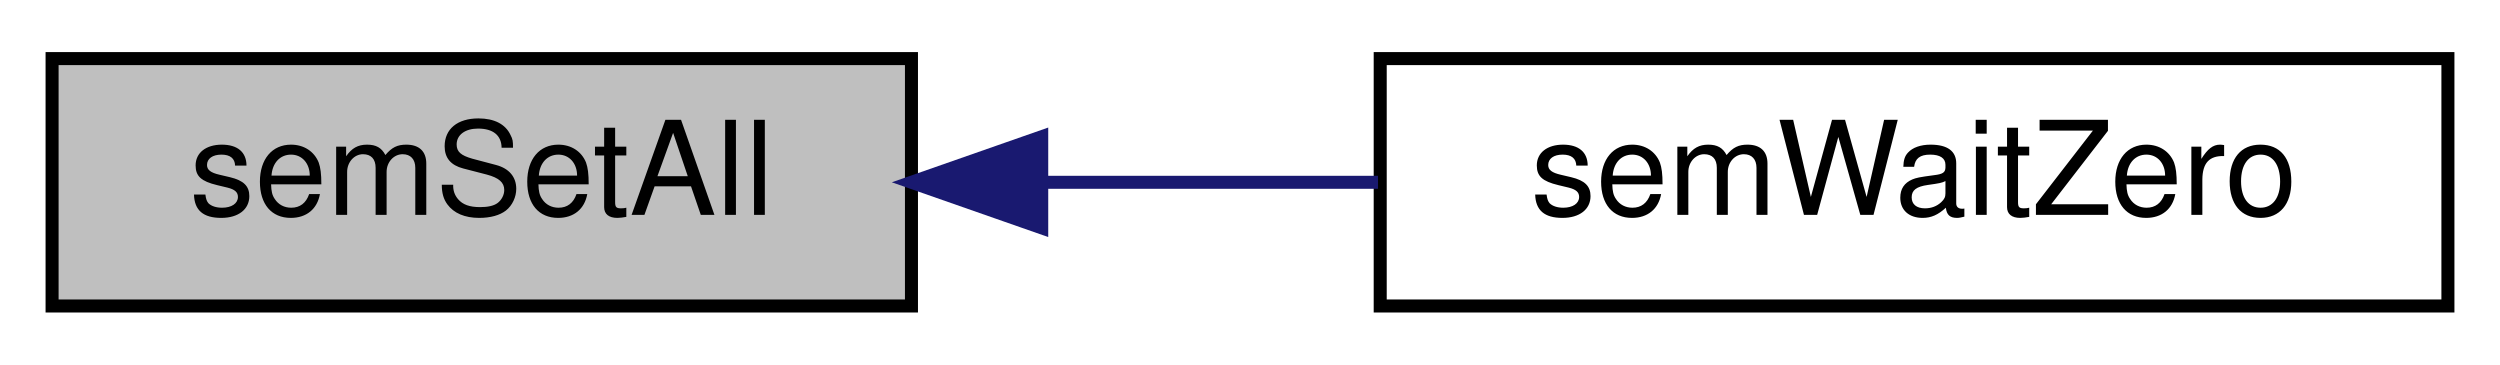
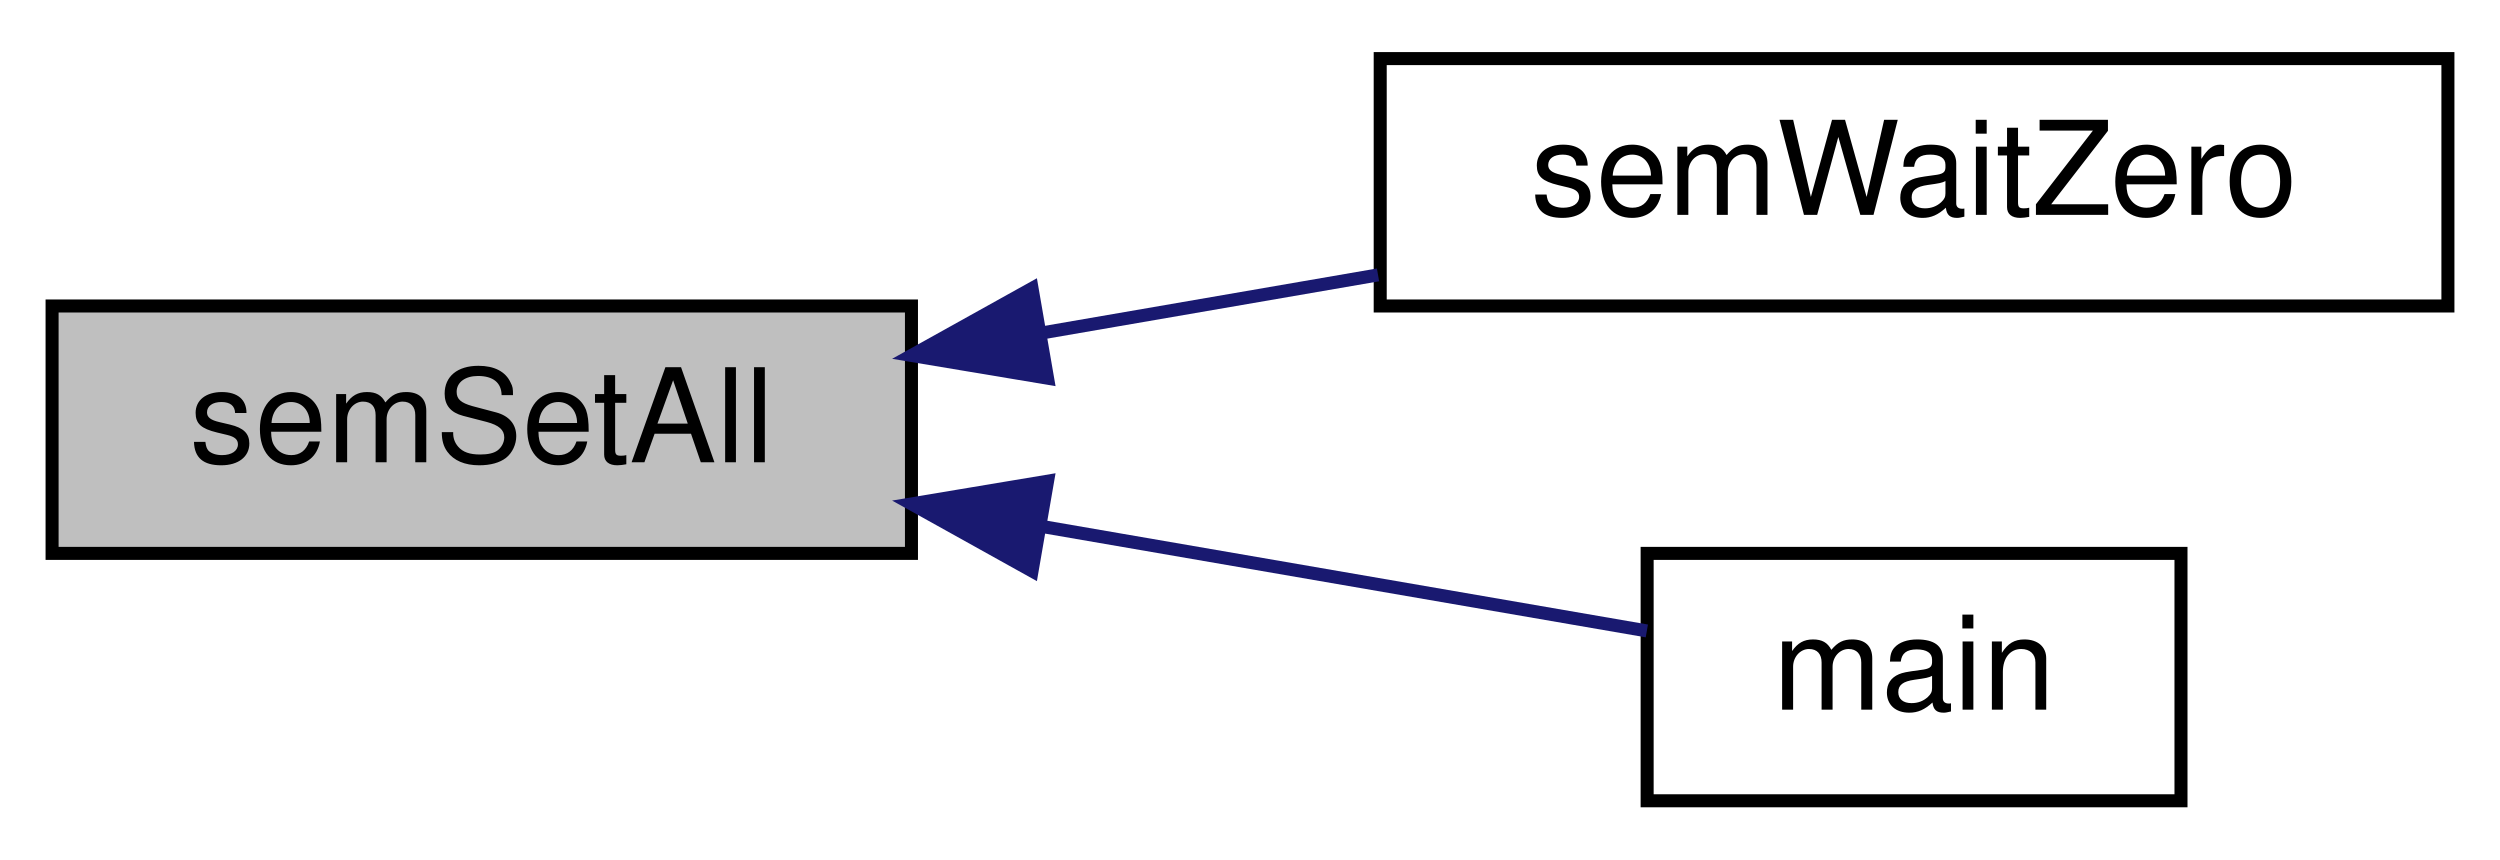
- <svg xmlns="http://www.w3.org/2000/svg" xmlns:xlink="http://www.w3.org/1999/xlink" width="192pt" height="28pt" viewBox="0.00 0.00 192.00 28.00">
-   <g id="graph0" class="graph" transform="scale(1 1) rotate(0) translate(4 24)">
+ <svg xmlns="http://www.w3.org/2000/svg" xmlns:xlink="http://www.w3.org/1999/xlink" width="192pt" height="66pt" viewBox="0.00 0.00 192.00 66.00">
+   <g id="graph0" class="graph" transform="scale(1 1) rotate(0) translate(4 62)">
    <g id="node1" class="node">
-       <polygon fill="#bfbfbf" stroke="#000000" points="0,-.5 0,-19.5 66,-19.5 66,-.5 0,-.5" />
-       <text text-anchor="middle" x="33" y="-7.5" font-family="Helvetica,sans-Serif" font-size="10.00" fill="#000000">semSetAll</text>
+       <polygon fill="#bfbfbf" stroke="#000000" points="0,-19.5 0,-38.5 66,-38.5 66,-19.5 0,-19.5" />
+       <text text-anchor="middle" x="33" y="-26.5" font-family="Helvetica,sans-Serif" font-size="10.00" fill="#000000">semSetAll</text>
    </g>
    <g id="node2" class="node">
      <g id="a_node2">
        <a xlink:href="semaphore_8h.html#a40485eedbf6d56f7fd27bce5a537efbe" target="_top" xlink:title="Attende che il semaforo sem_num raggiunga il valore zero. ">
-           <polygon fill="none" stroke="#000000" points="102,-.5 102,-19.5 184,-19.5 184,-.5 102,-.5" />
-           <text text-anchor="middle" x="143" y="-7.5" font-family="Helvetica,sans-Serif" font-size="10.00" fill="#000000">semWaitZero</text>
+           <polygon fill="none" stroke="#000000" points="102,-38.5 102,-57.5 184,-57.5 184,-38.5 102,-38.5" />
+           <text text-anchor="middle" x="143" y="-45.5" font-family="Helvetica,sans-Serif" font-size="10.00" fill="#000000">semWaitZero</text>
        </a>
      </g>
    </g>
    <g id="edge1" class="edge">
-       <path fill="none" stroke="#191970" d="M76.084,-10C84.556,-10 93.425,-10 101.832,-10" />
-       <polygon fill="#191970" stroke="#191970" points="76.004,-6.5 66.004,-10 76.004,-13.5 76.004,-6.5" />
+       <path fill="none" stroke="#191970" d="M76.084,-36.442C84.556,-37.905 93.425,-39.437 101.832,-40.889" />
+       <polygon fill="#191970" stroke="#191970" points="76.454,-32.954 66.004,-34.701 75.262,-39.852 76.454,-32.954" />
+     </g>
+     <g id="node3" class="node">
+       <g id="a_node3">
+         <a xlink:href="server_8c.html#a0ddf1224851353fc92bfbff6f499fa97" target="_top" xlink:title="main">
+           <polygon fill="none" stroke="#000000" points="122.5,-.5 122.5,-19.5 163.5,-19.5 163.5,-.5 122.5,-.5" />
+           <text text-anchor="middle" x="143" y="-7.5" font-family="Helvetica,sans-Serif" font-size="10.00" fill="#000000">main</text>
+         </a>
+       </g>
+     </g>
+     <g id="edge2" class="edge">
+       <path fill="none" stroke="#191970" d="M76.216,-21.535C92.15,-18.783 109.469,-15.792 122.477,-13.545" />
+       <polygon fill="#191970" stroke="#191970" points="75.262,-18.148 66.004,-23.299 76.454,-25.046 75.262,-18.148" />
    </g>
  </g>
</svg>
